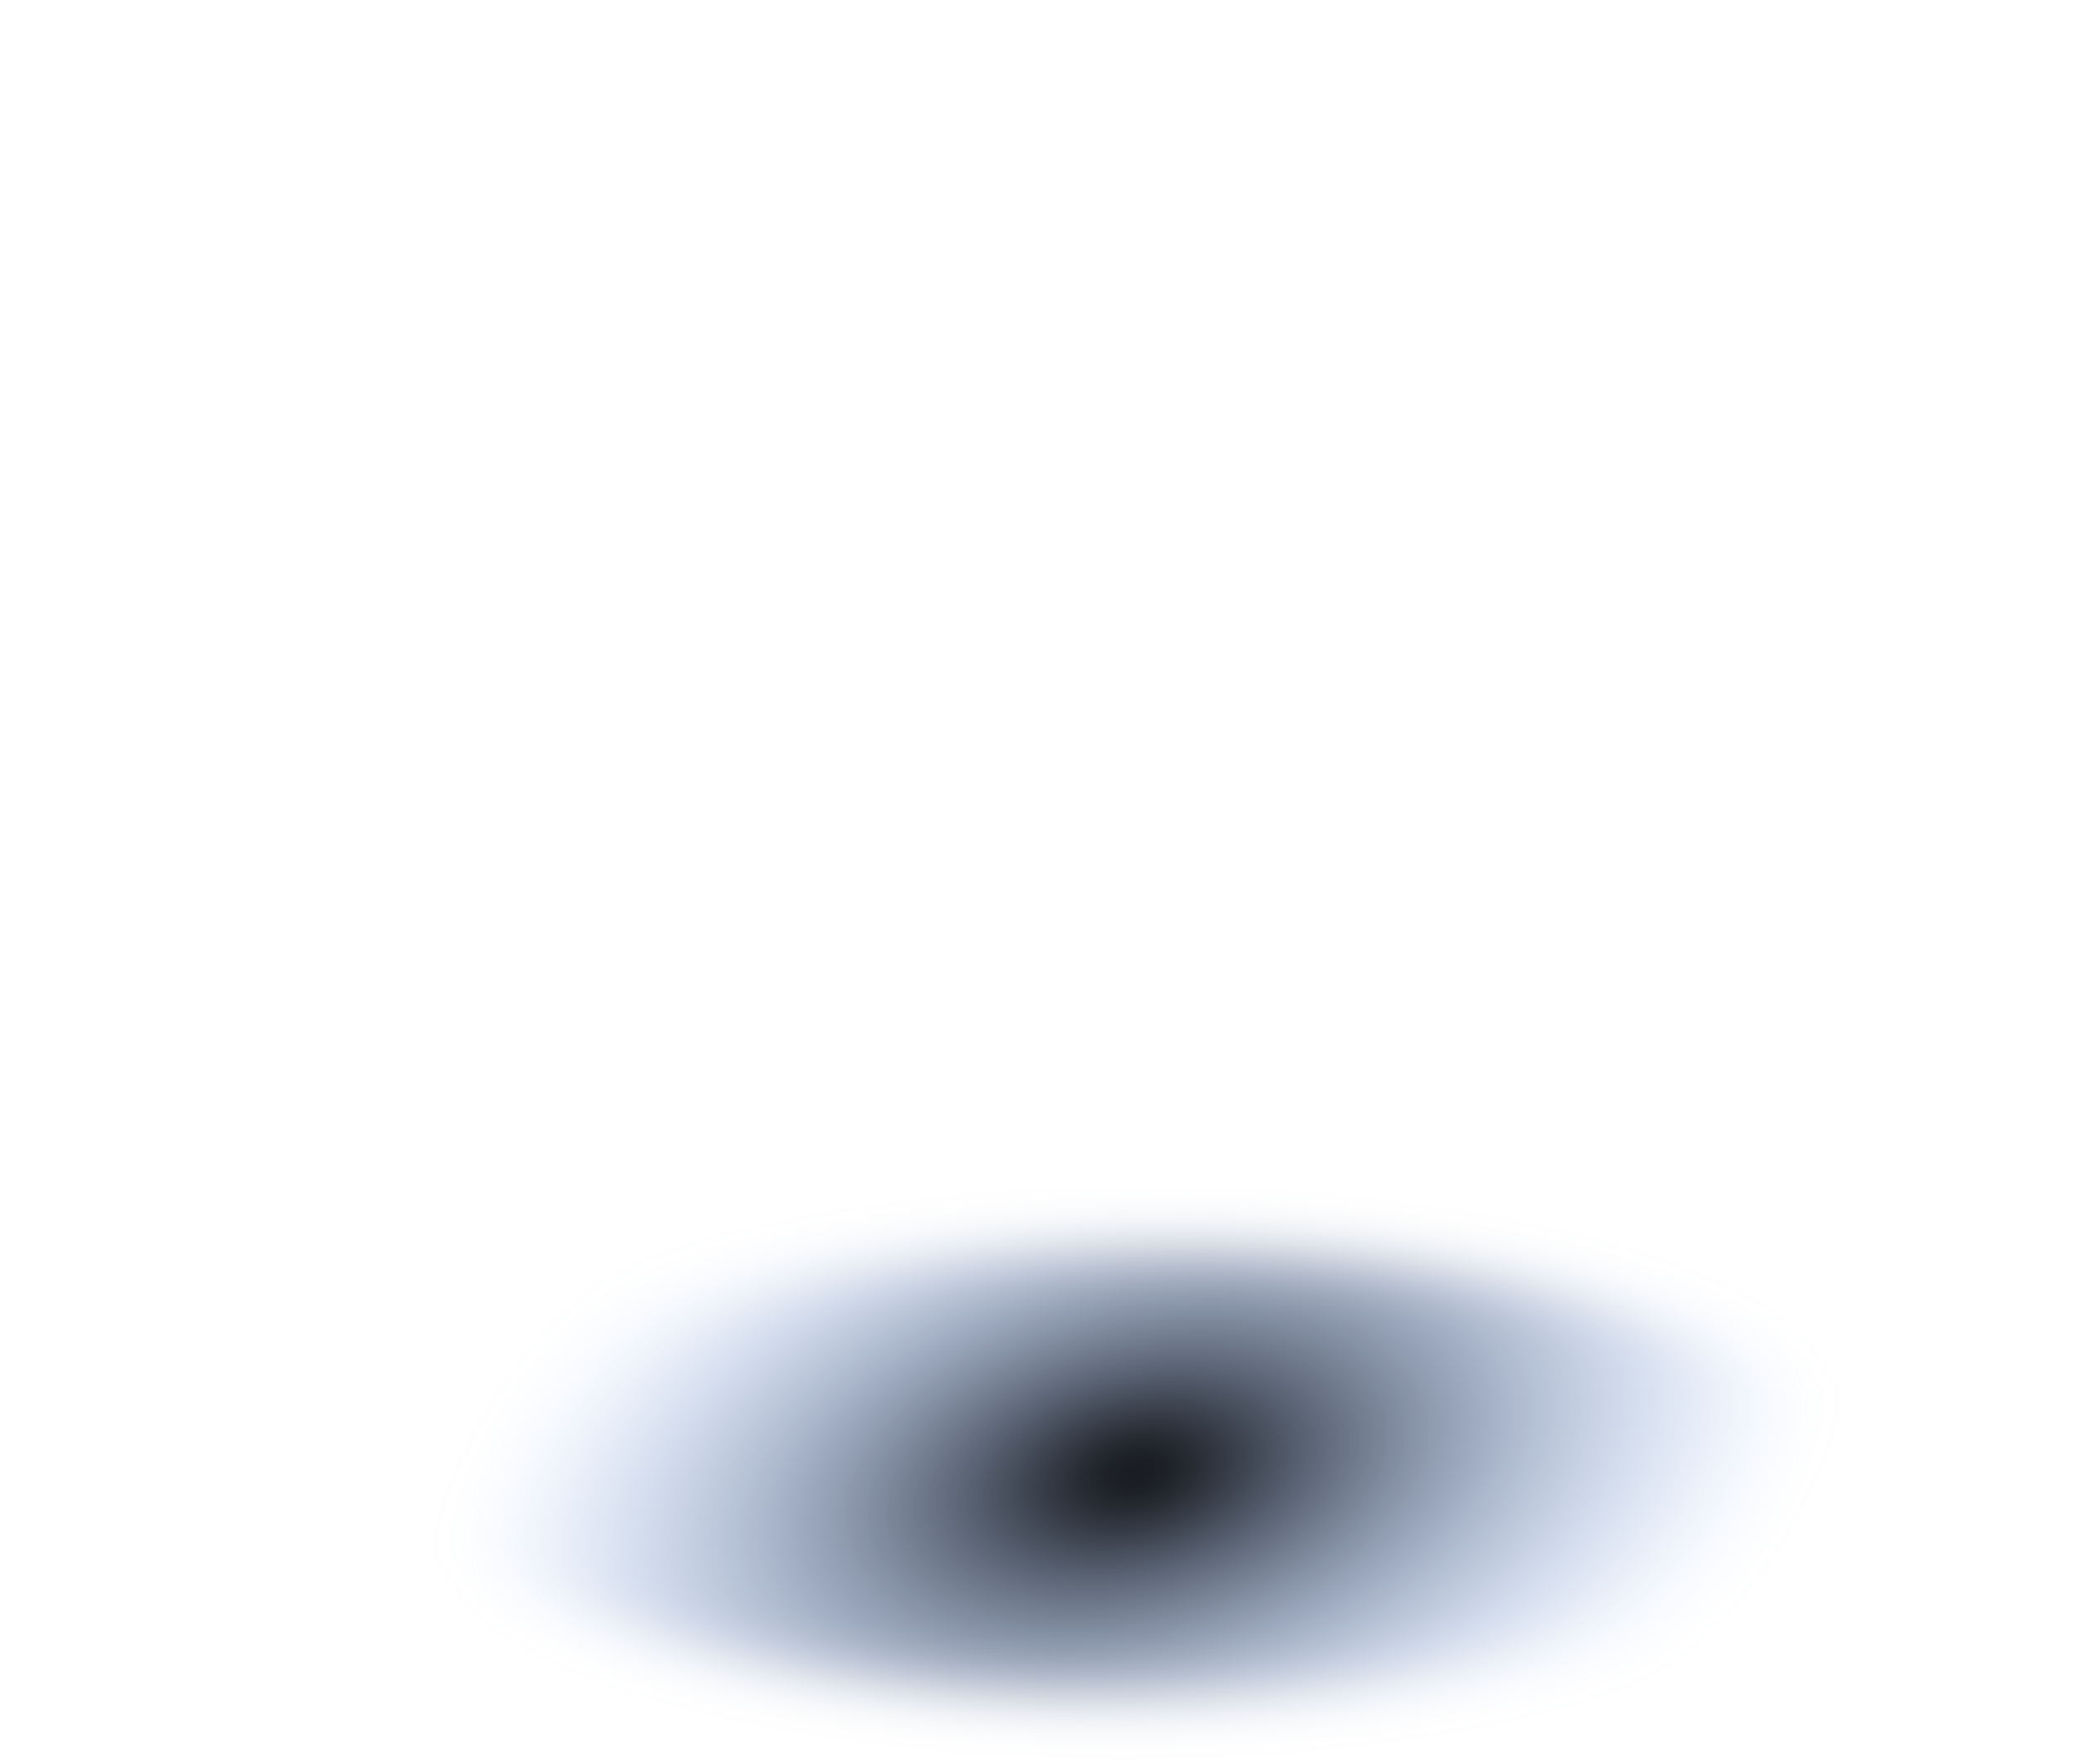
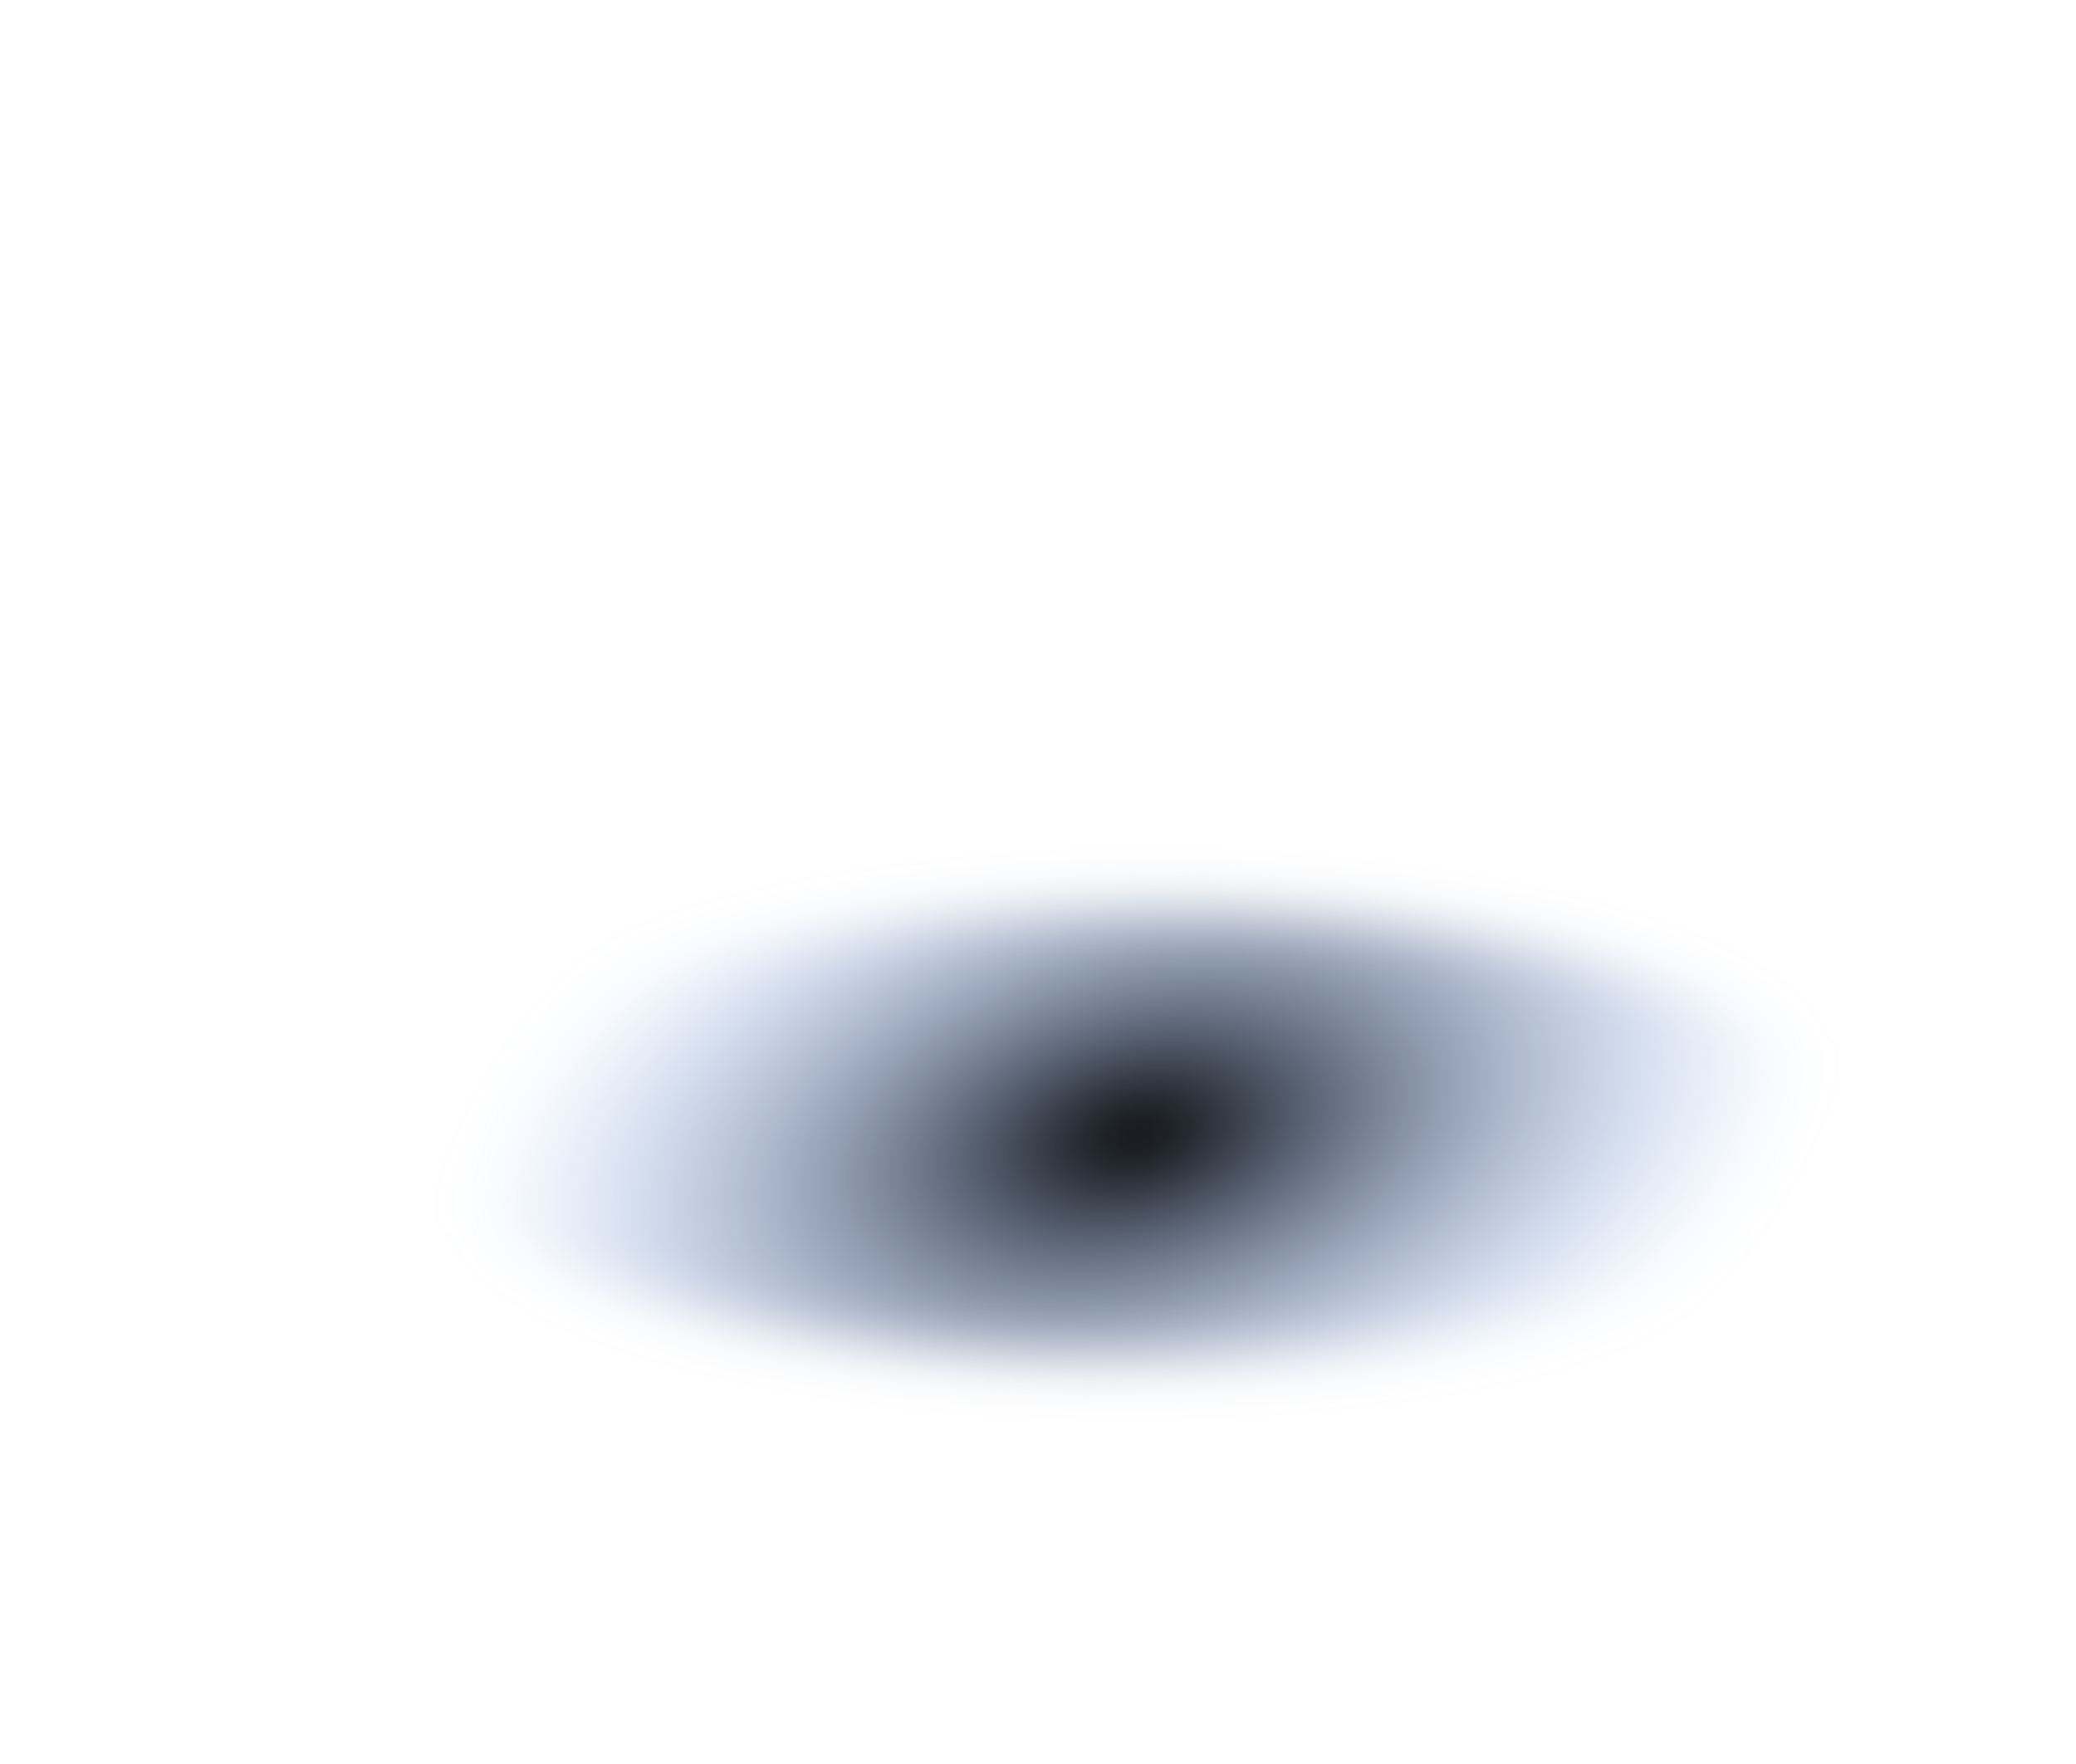
<svg xmlns="http://www.w3.org/2000/svg" xmlns:xlink="http://www.w3.org/1999/xlink" width="116.914mm" height="99.296mm" viewBox="0 0 116.914 99.296" version="1.1" id="svg8">
  <defs id="defs2">
    <linearGradient id="linearGradient2954">
      <stop style="stop-color:#000000;stop-opacity:1" offset="0" id="stop2950" />
      <stop style="stop-color:#7aaaff;stop-opacity:0;" offset="1" id="stop2952" />
    </linearGradient>
    <radialGradient xlink:href="#linearGradient2954" id="radialGradient2956" cx="111.647" cy="167.085" fx="111.647" fy="167.085" r="28.146" gradientTransform="matrix(0.934249,-0.2173944,0.1205785,0.5181843,-12.80593,104.7755)" gradientUnits="userSpaceOnUse" />
    <filter style="color-interpolation-filters:sRGB" id="filter3038" x="-0.047" width="1.095" y="-0.152" height="1.304">
      <feGaussianBlur stdDeviation="1.109" id="feGaussianBlur3040" />
    </filter>
  </defs>
  <g id="layer3" transform="translate(-47.6312,-85.62508)" style="display:inline">
-     <ellipse style="display:inline;fill:url(#radialGradient2956);fill-opacity:1;fill-rule:evenodd;stroke:none;stroke-width:0.165;filter:url(#filter3038)" id="path2927" cx="111.647" cy="167.085" rx="28.146" ry="8.75" transform="matrix(1.433782,0,0,1.433782,-48.43038,-71.00283)" />
+     <ellipse style="display:inline;fill:url(#radialGradient2956);fill-opacity:1;fill-rule:evenodd;stroke:none;stroke-width:0.165;filter:url(#filter3038)" id="path2927" cx="111.647" cy="167.085" rx="28.146" ry="8.75" transform="matrix(1.433782,0,0,1.433782,-48.43038,-90.05284)" />
  </g>
</svg>
